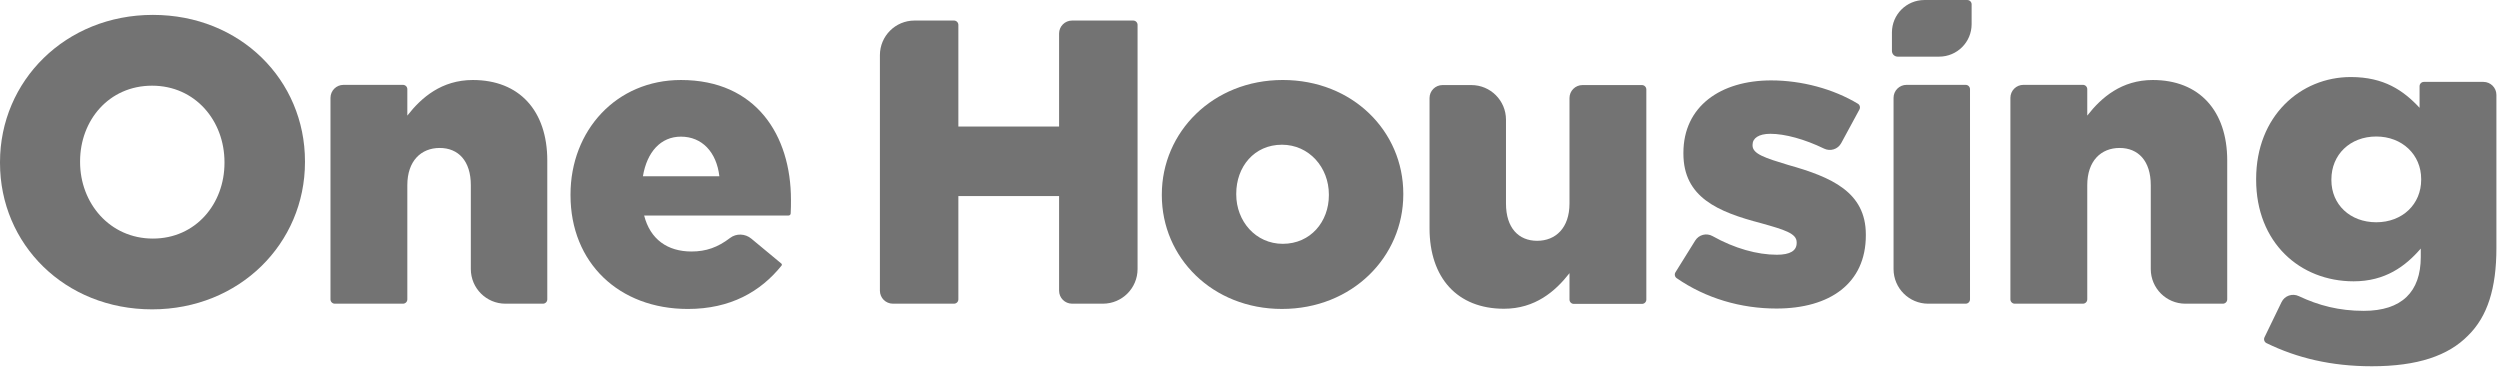
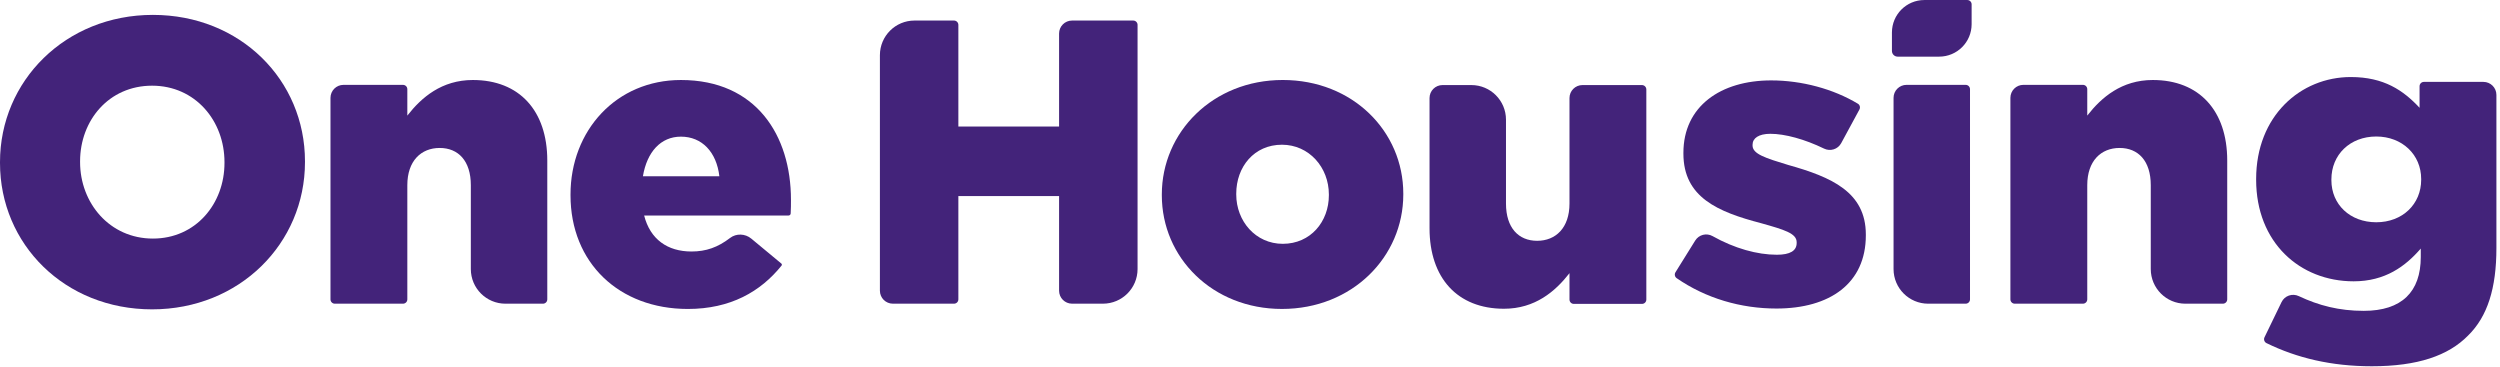
<svg xmlns="http://www.w3.org/2000/svg" width="549pt" height="80.43pt" viewBox="0 0 549 80.43" version="1.1">
  <g>
-     <path style=" stroke:none;fill-rule:nonzero;fill:#737373;fill-opacity:1;" d="M 49.297 35.781 L 49.297 35.602 C 49.297 26.543 42.902 18.816 33.398 18.816 C 23.895 18.816 17.586 26.453 17.586 35.426 L 17.586 35.602 C 17.586 44.574 24.07 52.391 33.574 52.391 C 42.992 52.391 49.297 44.75 49.297 35.781 M 0 35.781 L 0 35.602 C 0 17.746 14.391 3.27 33.574 3.27 C 52.762 3.27 66.973 17.57 66.973 35.426 L 66.973 35.602 C 66.973 53.457 52.586 67.934 33.398 67.934 C 14.211 67.934 0 53.633 0 35.781 " />
-     <path style=" stroke:none;fill-rule:nonzero;fill:#737373;fill-opacity:1;" d="M 75.426 18.637 L 88.5 18.637 C 89.027 18.637 89.449 19.062 89.449 19.586 L 89.449 25.387 C 92.559 21.391 97 17.57 103.84 17.57 C 114.055 17.57 120.184 24.32 120.184 35.246 L 120.184 65.742 C 120.184 66.266 119.762 66.691 119.234 66.691 L 110.996 66.691 C 106.801 66.691 103.395 63.289 103.395 59.09 L 103.395 40.664 C 103.395 35.336 100.645 32.492 96.559 32.492 C 92.469 32.492 89.449 35.336 89.449 40.664 L 89.449 65.742 C 89.449 66.266 89.027 66.691 88.5 66.691 L 73.523 66.691 C 73 66.691 72.574 66.266 72.574 65.742 L 72.574 21.488 C 72.574 19.914 73.852 18.637 75.426 18.637 " />
-     <path style=" stroke:none;fill-rule:nonzero;fill:#737373;fill-opacity:1;" d="M 157.973 38.711 C 157.352 33.383 154.152 30.008 149.535 30.008 C 145.094 30.004 142.07 33.379 141.184 38.711 Z M 125.285 42.883 L 125.285 42.707 C 125.285 28.672 135.324 17.566 149.535 17.57 C 166.059 17.57 173.695 29.742 173.695 43.863 C 173.695 44.797 173.695 45.859 173.633 46.883 C 173.621 47.137 173.406 47.328 173.156 47.328 L 141.453 47.324 C 142.781 52.566 146.602 55.23 151.844 55.23 C 155.051 55.234 157.66 54.301 160.309 52.266 C 161.688 51.207 163.637 51.289 164.98 52.398 L 171.582 57.875 C 171.719 57.984 171.738 58.188 171.629 58.324 C 167.02 64.051 160.41 67.848 151.039 67.848 C 135.941 67.844 125.285 57.715 125.285 42.883 " />
-     <path style=" stroke:none;fill-rule:nonzero;fill:#737373;fill-opacity:1;" d="M 444.336 18.633 L 457.414 18.633 C 457.938 18.633 458.363 19.059 458.363 19.586 L 458.363 25.383 C 461.473 21.387 465.914 17.57 472.754 17.57 C 482.969 17.57 489.098 24.32 489.098 35.246 L 489.098 65.738 C 489.098 66.262 488.672 66.691 488.148 66.691 L 479.91 66.691 C 475.711 66.691 472.309 63.285 472.309 59.086 L 472.309 40.664 C 472.309 35.332 469.555 32.492 465.469 32.492 C 461.383 32.492 458.363 35.332 458.363 40.664 L 458.363 65.738 C 458.363 66.262 457.938 66.691 457.414 66.691 L 442.438 66.691 C 441.91 66.691 441.484 66.262 441.484 65.738 L 441.484 21.484 C 441.484 19.91 442.762 18.633 444.336 18.633 " />
-     <path style=" stroke:none;fill-rule:nonzero;fill:#737373;fill-opacity:1;" d="M 360.586 66.734 L 345.609 66.734 C 345.086 66.734 344.66 66.312 344.66 65.785 L 344.66 59.984 C 341.551 63.984 337.109 67.801 330.27 67.801 C 320.055 67.801 313.926 61.051 313.926 50.125 L 313.926 21.531 C 313.926 19.957 315.199 18.68 316.777 18.68 L 323.109 18.68 C 327.312 18.68 330.715 22.086 330.715 26.281 L 330.715 44.707 C 330.715 50.035 333.469 52.879 337.555 52.879 C 341.641 52.879 344.66 50.035 344.66 44.707 L 344.66 21.531 C 344.66 19.957 345.938 18.68 347.512 18.68 L 360.566 18.68 C 361.102 18.68 361.535 19.117 361.535 19.652 L 361.535 65.785 C 361.535 66.312 361.109 66.734 360.586 66.734 " />
-     <path style=" stroke:none;fill-rule:nonzero;fill:#737373;fill-opacity:1;" d="M 291.82 42.883 L 291.82 42.707 C 291.82 36.754 287.469 31.781 281.516 31.781 C 275.387 31.781 271.48 36.664 271.48 42.527 L 271.48 42.707 C 271.48 48.57 275.742 53.543 281.695 53.543 C 287.824 53.543 291.82 48.656 291.82 42.883 M 255.137 42.883 L 255.137 42.707 C 255.137 29.027 266.328 17.566 281.695 17.566 C 297.062 17.566 308.164 28.852 308.164 42.527 L 308.164 42.707 C 308.164 56.387 296.973 67.844 281.516 67.844 C 266.238 67.844 255.137 56.562 255.137 42.883 " />
-     <path style=" stroke:none;fill-rule:nonzero;fill:#737373;fill-opacity:1;" d="M 367.934 59.789 L 372.273 52.82 C 373.078 51.531 374.75 51.105 376.074 51.848 C 380.902 54.559 385.91 55.941 390.195 55.941 C 393.125 55.941 394.547 55.055 394.547 53.363 L 394.547 53.188 C 394.547 51.234 391.793 50.434 386.73 49.012 C 377.227 46.527 369.676 43.328 369.676 33.734 L 369.676 33.559 C 369.676 23.344 377.848 17.656 388.949 17.656 C 395.648 17.656 402.586 19.52 407.992 22.777 C 408.43 23.039 408.57 23.605 408.328 24.051 L 404.324 31.441 C 403.594 32.789 401.938 33.301 400.562 32.633 C 396.312 30.57 391.98 29.383 388.773 29.383 C 386.195 29.383 384.863 30.359 384.863 31.781 L 384.863 31.957 C 384.863 33.824 387.707 34.711 392.684 36.223 C 402.188 38.887 409.738 42.172 409.738 51.5 L 409.738 51.68 C 409.738 62.246 401.832 67.754 390.105 67.754 C 382.324 67.754 374.625 65.531 368.195 61.086 C 367.777 60.797 367.664 60.223 367.934 59.789 " />
-     <path style=" stroke:none;fill-rule:nonzero;fill:#737373;fill-opacity:1;" d="M 422.598 0.004 L 432.02 0.004 C 432.539 0.004 432.969 0.43 432.969 0.953 L 432.969 5.312 C 432.969 9.25 429.777 12.438 425.84 12.438 L 416.723 12.438 C 416.031 12.438 415.469 11.879 415.469 11.188 L 415.469 7.129 C 415.469 3.191 418.66 0.004 422.598 0.004 " />
-     <path style=" stroke:none;fill-rule:nonzero;fill:#737373;fill-opacity:1;" d="M 418.676 18.633 L 431.66 18.633 C 432.188 18.633 432.613 19.059 432.613 19.586 L 432.613 65.738 C 432.613 66.262 432.188 66.691 431.66 66.691 L 423.426 66.691 C 419.23 66.691 415.824 63.285 415.824 59.086 L 415.824 21.484 C 415.824 19.91 417.102 18.633 418.676 18.633 " />
+     <path style=" stroke:none;fill-rule:nonzero;fill:#43237a;fill-opacity:1;" d="M 49.297 35.781 L 49.297 35.602 C 49.297 26.543 42.902 18.816 33.398 18.816 C 23.895 18.816 17.586 26.453 17.586 35.426 L 17.586 35.602 C 17.586 44.574 24.07 52.391 33.574 52.391 C 42.992 52.391 49.297 44.75 49.297 35.781 M 0 35.781 L 0 35.602 C 0 17.746 14.391 3.27 33.574 3.27 C 52.762 3.27 66.973 17.57 66.973 35.426 L 66.973 35.602 C 66.973 53.457 52.586 67.934 33.398 67.934 C 14.211 67.934 0 53.633 0 35.781 " />
+     <path style=" stroke:none;fill-rule:nonzero;fill:#43237a;fill-opacity:1;" d="M 75.426 18.637 L 88.5 18.637 C 89.027 18.637 89.449 19.062 89.449 19.586 L 89.449 25.387 C 92.559 21.391 97 17.57 103.84 17.57 C 114.055 17.57 120.184 24.32 120.184 35.246 L 120.184 65.742 C 120.184 66.266 119.762 66.691 119.234 66.691 L 110.996 66.691 C 106.801 66.691 103.395 63.289 103.395 59.09 L 103.395 40.664 C 103.395 35.336 100.645 32.492 96.559 32.492 C 92.469 32.492 89.449 35.336 89.449 40.664 L 89.449 65.742 C 89.449 66.266 89.027 66.691 88.5 66.691 L 73.523 66.691 C 73 66.691 72.574 66.266 72.574 65.742 L 72.574 21.488 C 72.574 19.914 73.852 18.637 75.426 18.637 " />
+     <path style=" stroke:none;fill-rule:nonzero;fill:#43237a;fill-opacity:1;" d="M 157.973 38.711 C 157.352 33.383 154.152 30.008 149.535 30.008 C 145.094 30.004 142.07 33.379 141.184 38.711 Z M 125.285 42.883 L 125.285 42.707 C 125.285 28.672 135.324 17.566 149.535 17.57 C 166.059 17.57 173.695 29.742 173.695 43.863 C 173.695 44.797 173.695 45.859 173.633 46.883 C 173.621 47.137 173.406 47.328 173.156 47.328 L 141.453 47.324 C 142.781 52.566 146.602 55.23 151.844 55.23 C 155.051 55.234 157.66 54.301 160.309 52.266 C 161.688 51.207 163.637 51.289 164.98 52.398 L 171.582 57.875 C 171.719 57.984 171.738 58.188 171.629 58.324 C 167.02 64.051 160.41 67.848 151.039 67.848 C 135.941 67.844 125.285 57.715 125.285 42.883 " />
+     <path style=" stroke:none;fill-rule:nonzero;fill:#43237a;fill-opacity:1;" d="M 444.336 18.633 L 457.414 18.633 C 457.938 18.633 458.363 19.059 458.363 19.586 L 458.363 25.383 C 461.473 21.387 465.914 17.57 472.754 17.57 C 482.969 17.57 489.098 24.32 489.098 35.246 L 489.098 65.738 C 489.098 66.262 488.672 66.691 488.148 66.691 L 479.91 66.691 C 475.711 66.691 472.309 63.285 472.309 59.086 L 472.309 40.664 C 472.309 35.332 469.555 32.492 465.469 32.492 C 461.383 32.492 458.363 35.332 458.363 40.664 L 458.363 65.738 C 458.363 66.262 457.938 66.691 457.414 66.691 L 442.438 66.691 C 441.91 66.691 441.484 66.262 441.484 65.738 L 441.484 21.484 C 441.484 19.91 442.762 18.633 444.336 18.633 " />
+     <path style=" stroke:none;fill-rule:nonzero;fill:#43237a;fill-opacity:1;" d="M 360.586 66.734 L 345.609 66.734 C 345.086 66.734 344.66 66.312 344.66 65.785 L 344.66 59.984 C 341.551 63.984 337.109 67.801 330.27 67.801 C 320.055 67.801 313.926 61.051 313.926 50.125 L 313.926 21.531 C 313.926 19.957 315.199 18.68 316.777 18.68 L 323.109 18.68 C 327.312 18.68 330.715 22.086 330.715 26.281 L 330.715 44.707 C 330.715 50.035 333.469 52.879 337.555 52.879 C 341.641 52.879 344.66 50.035 344.66 44.707 L 344.66 21.531 C 344.66 19.957 345.938 18.68 347.512 18.68 L 360.566 18.68 C 361.102 18.68 361.535 19.117 361.535 19.652 L 361.535 65.785 C 361.535 66.312 361.109 66.734 360.586 66.734 " />
+     <path style=" stroke:none;fill-rule:nonzero;fill:#43237a;fill-opacity:1;" d="M 291.82 42.883 L 291.82 42.707 C 291.82 36.754 287.469 31.781 281.516 31.781 C 275.387 31.781 271.48 36.664 271.48 42.527 L 271.48 42.707 C 271.48 48.57 275.742 53.543 281.695 53.543 C 287.824 53.543 291.82 48.656 291.82 42.883 M 255.137 42.883 L 255.137 42.707 C 255.137 29.027 266.328 17.566 281.695 17.566 C 297.062 17.566 308.164 28.852 308.164 42.527 L 308.164 42.707 C 308.164 56.387 296.973 67.844 281.516 67.844 C 266.238 67.844 255.137 56.562 255.137 42.883 " />
+     <path style=" stroke:none;fill-rule:nonzero;fill:#43237a;fill-opacity:1;" d="M 367.934 59.789 L 372.273 52.82 C 373.078 51.531 374.75 51.105 376.074 51.848 C 380.902 54.559 385.91 55.941 390.195 55.941 C 393.125 55.941 394.547 55.055 394.547 53.363 L 394.547 53.188 C 394.547 51.234 391.793 50.434 386.73 49.012 C 377.227 46.527 369.676 43.328 369.676 33.734 L 369.676 33.559 C 369.676 23.344 377.848 17.656 388.949 17.656 C 395.648 17.656 402.586 19.52 407.992 22.777 C 408.43 23.039 408.57 23.605 408.328 24.051 L 404.324 31.441 C 403.594 32.789 401.938 33.301 400.562 32.633 C 396.312 30.57 391.98 29.383 388.773 29.383 C 386.195 29.383 384.863 30.359 384.863 31.781 L 384.863 31.957 C 384.863 33.824 387.707 34.711 392.684 36.223 C 402.188 38.887 409.738 42.172 409.738 51.5 L 409.738 51.68 C 409.738 62.246 401.832 67.754 390.105 67.754 C 382.324 67.754 374.625 65.531 368.195 61.086 C 367.777 60.797 367.664 60.223 367.934 59.789 " />
+     <path style=" stroke:none;fill-rule:nonzero;fill:#43237a;fill-opacity:1;" d="M 422.598 0.004 L 432.02 0.004 C 432.539 0.004 432.969 0.43 432.969 0.953 L 432.969 5.312 C 432.969 9.25 429.777 12.438 425.84 12.438 L 416.723 12.438 C 416.031 12.438 415.469 11.879 415.469 11.188 L 415.469 7.129 C 415.469 3.191 418.66 0.004 422.598 0.004 " />
+     <path style=" stroke:none;fill-rule:nonzero;fill:#43237a;fill-opacity:1;" d="M 418.676 18.633 L 431.66 18.633 C 432.188 18.633 432.613 19.059 432.613 19.586 L 432.613 65.738 C 432.613 66.262 432.188 66.691 431.66 66.691 L 423.426 66.691 C 419.23 66.691 415.824 63.285 415.824 59.086 L 415.824 21.484 C 415.824 19.91 417.102 18.633 418.676 18.633 " />
    <g clip-path="url(#clip1)" clip-rule="nonzero">
-       <path style=" stroke:none;fill-rule:nonzero;fill:#737373;fill-opacity:1;" d="M 531.691 39.48 L 531.691 39.305 C 531.691 33.973 527.516 29.977 521.828 29.977 C 516.059 29.977 511.973 33.973 511.973 39.395 L 511.973 39.57 C 511.973 44.898 516.059 48.809 521.828 48.809 C 527.605 48.809 531.691 44.812 531.691 39.48 M 497.285 74.066 L 501.023 66.348 C 501.707 64.934 503.398 64.355 504.816 65.027 C 509.16 67.078 513.652 68.262 519.078 68.262 C 527.426 68.262 531.602 64.086 531.602 56.445 L 531.602 54.582 C 528.227 58.488 523.785 61.777 516.855 61.777 C 505.043 61.777 495.449 53.25 495.449 39.48 L 495.449 39.305 C 495.449 25.445 505.219 16.918 516.234 16.918 C 523.516 16.918 527.781 19.852 531.336 23.672 L 531.336 18.938 C 531.336 18.41 531.762 17.984 532.285 17.984 L 545.359 17.984 C 546.934 17.984 548.211 19.262 548.211 20.836 L 548.211 54.492 C 548.211 63.289 546.258 69.504 541.996 73.68 C 537.641 78.121 530.891 80.43 520.852 80.43 C 511.992 80.43 504.438 78.633 497.719 75.348 C 497.25 75.117 497.055 74.539 497.285 74.066 " />
+       <path style=" stroke:none;fill-rule:nonzero;fill:#43237a;fill-opacity:1;" d="M 531.691 39.48 L 531.691 39.305 C 531.691 33.973 527.516 29.977 521.828 29.977 C 516.059 29.977 511.973 33.973 511.973 39.395 L 511.973 39.57 C 511.973 44.898 516.059 48.809 521.828 48.809 C 527.605 48.809 531.691 44.812 531.691 39.48 M 497.285 74.066 L 501.023 66.348 C 501.707 64.934 503.398 64.355 504.816 65.027 C 509.16 67.078 513.652 68.262 519.078 68.262 C 527.426 68.262 531.602 64.086 531.602 56.445 L 531.602 54.582 C 528.227 58.488 523.785 61.777 516.855 61.777 C 505.043 61.777 495.449 53.25 495.449 39.48 L 495.449 39.305 C 495.449 25.445 505.219 16.918 516.234 16.918 C 523.516 16.918 527.781 19.852 531.336 23.672 L 531.336 18.938 C 531.336 18.41 531.762 17.984 532.285 17.984 L 545.359 17.984 C 546.934 17.984 548.211 19.262 548.211 20.836 L 548.211 54.492 C 548.211 63.289 546.258 69.504 541.996 73.68 C 537.641 78.121 530.891 80.43 520.852 80.43 C 511.992 80.43 504.438 78.633 497.719 75.348 C 497.25 75.117 497.055 74.539 497.285 74.066 " />
    </g>
-     <path style=" stroke:none;fill-rule:nonzero;fill:#737373;fill-opacity:1;" d="M 200.828 4.512 L 209.5 4.512 C 210.027 4.512 210.457 4.941 210.457 5.469 L 210.457 27.785 L 232.574 27.785 L 232.574 7.363 C 232.574 5.789 233.852 4.512 235.426 4.512 L 248.855 4.512 C 249.383 4.512 249.809 4.938 249.809 5.461 L 249.809 59.086 C 249.809 63.285 246.402 66.688 242.203 66.688 L 235.426 66.688 C 233.852 66.688 232.574 65.414 232.574 63.84 L 232.574 43.062 L 210.457 43.062 L 210.457 65.738 C 210.457 66.266 210.031 66.688 209.508 66.688 L 196.074 66.688 C 194.504 66.688 193.227 65.414 193.227 63.84 L 193.227 12.113 C 193.227 7.914 196.629 4.512 200.828 4.512 " />
+     <path style=" stroke:none;fill-rule:nonzero;fill:#43237a;fill-opacity:1;" d="M 200.828 4.512 L 209.5 4.512 C 210.027 4.512 210.457 4.941 210.457 5.469 L 210.457 27.785 L 232.574 27.785 L 232.574 7.363 C 232.574 5.789 233.852 4.512 235.426 4.512 L 248.855 4.512 C 249.383 4.512 249.809 4.938 249.809 5.461 L 249.809 59.086 C 249.809 63.285 246.402 66.688 242.203 66.688 L 235.426 66.688 C 233.852 66.688 232.574 65.414 232.574 63.84 L 232.574 43.062 L 210.457 43.062 L 210.457 65.738 C 210.457 66.266 210.031 66.688 209.508 66.688 L 196.074 66.688 C 194.504 66.688 193.227 65.414 193.227 63.84 L 193.227 12.113 C 193.227 7.914 196.629 4.512 200.828 4.512 " />
  </g>
</svg>
